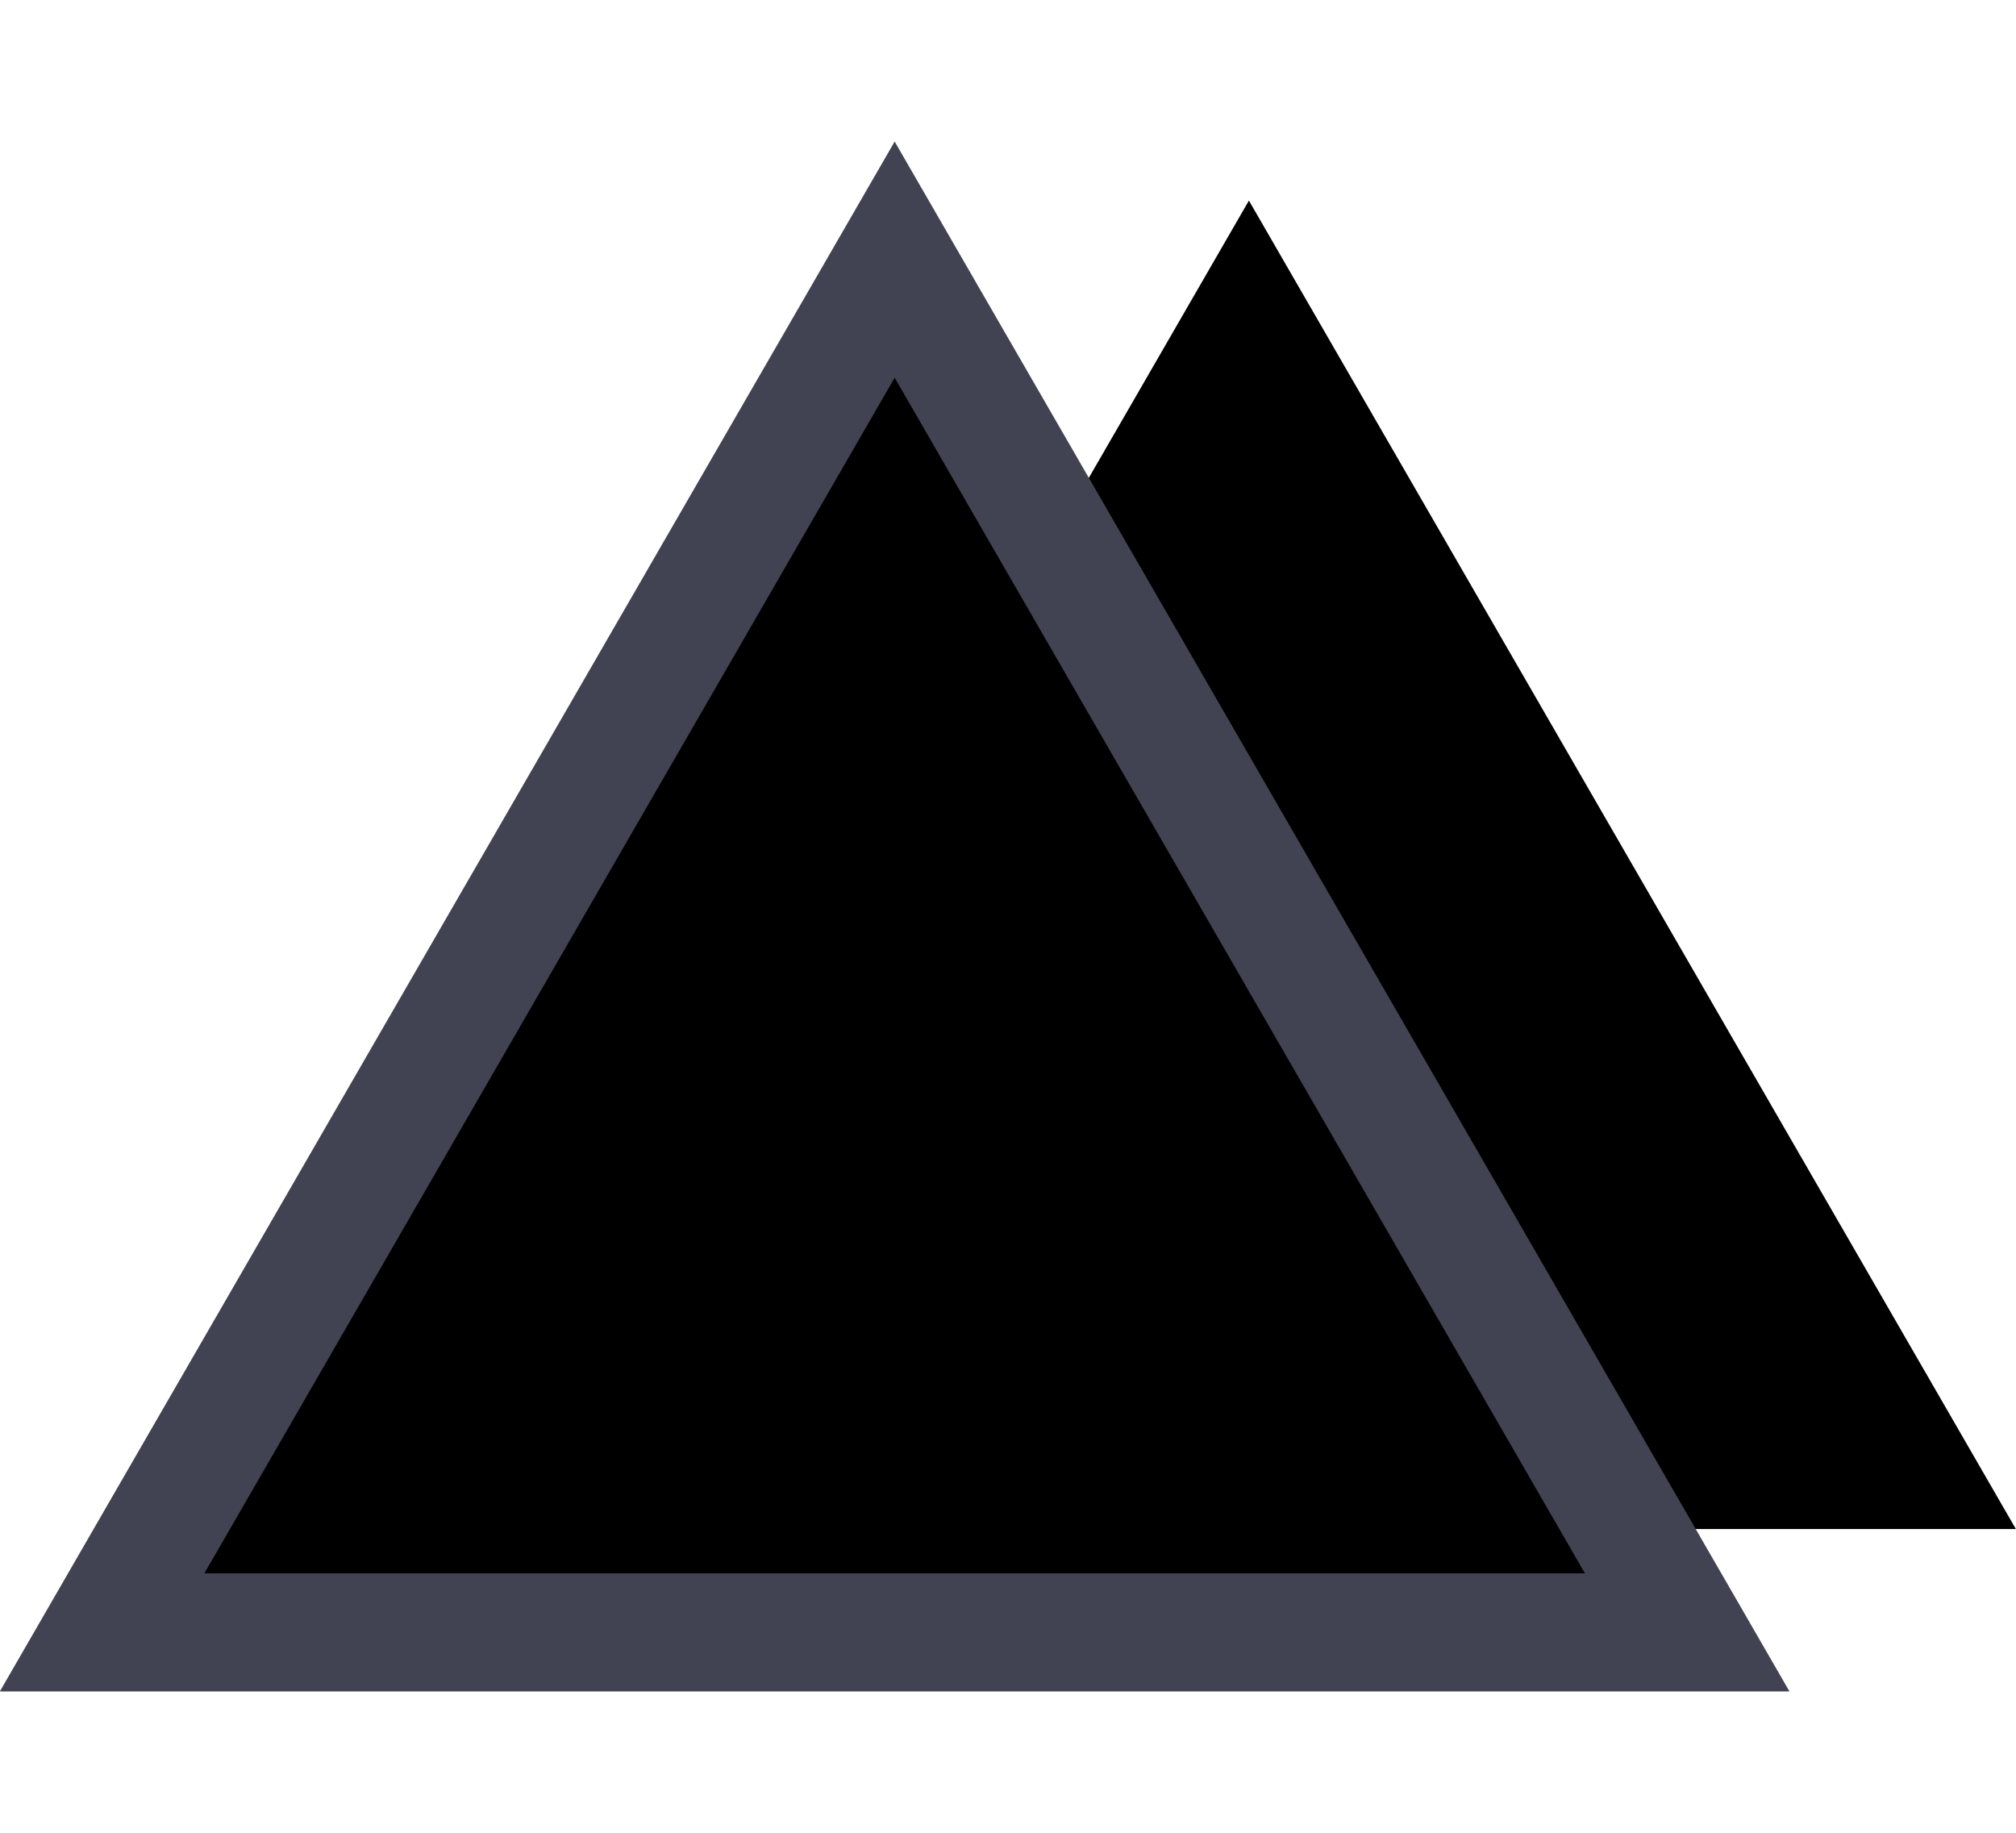
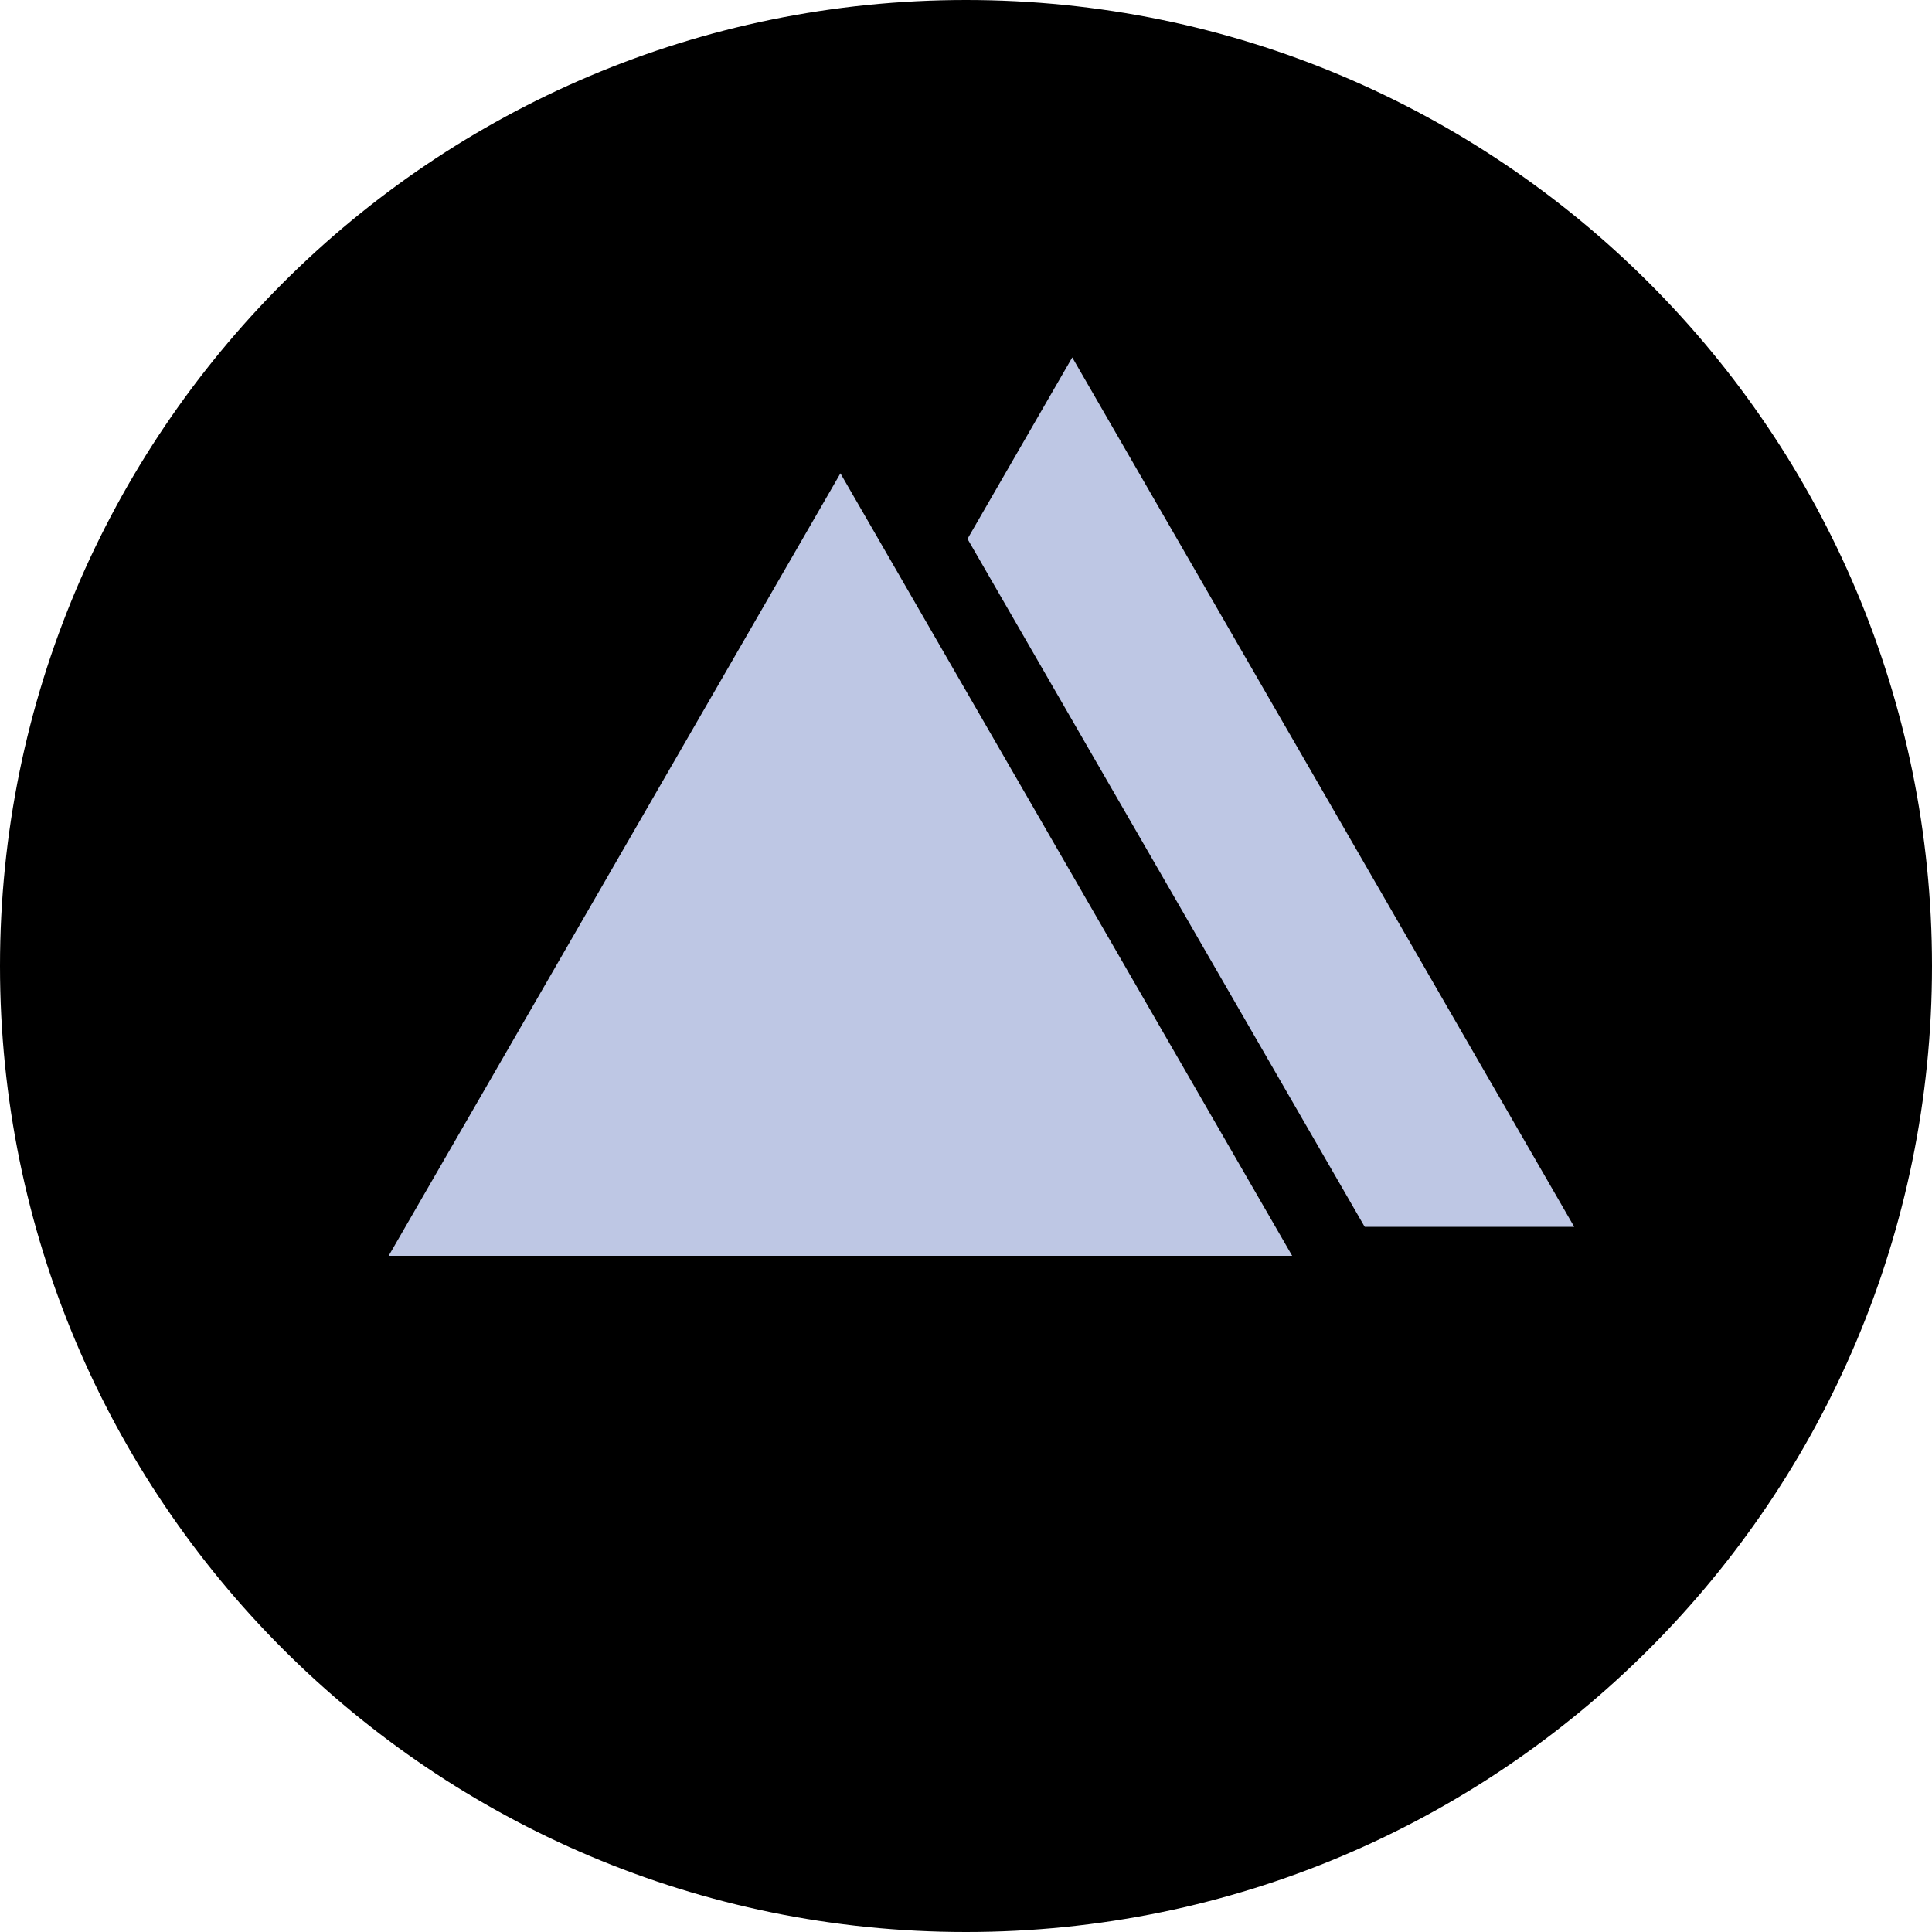
- <svg xmlns="http://www.w3.org/2000/svg" width="154" height="140" viewBox="9.388 0 136.581 104.988" fill="none">
-   <defs />
-   <path d="M94 4L145.962 94H42.038L94 4Z" fill="black" />
-   <path d="M16.306 101L70 8L123.694 101H16.306Z" fill="black" stroke="#424352" stroke-width="8" />
+ <svg xmlns="http://www.w3.org/2000/svg" width="200" height="200" viewBox="0 0 200 200" fill="none">
+   <circle cx="100" cy="100" r="100" fill="black" />
+   <path d="M111 37L162.962 127H59.038L111 37Z" fill="#BEC7E4" />
+   <path d="M33.306 134L87 41L140.694 134H33.306Z" fill="#BEC7E4" stroke="black" stroke-width="8" />
</svg>
